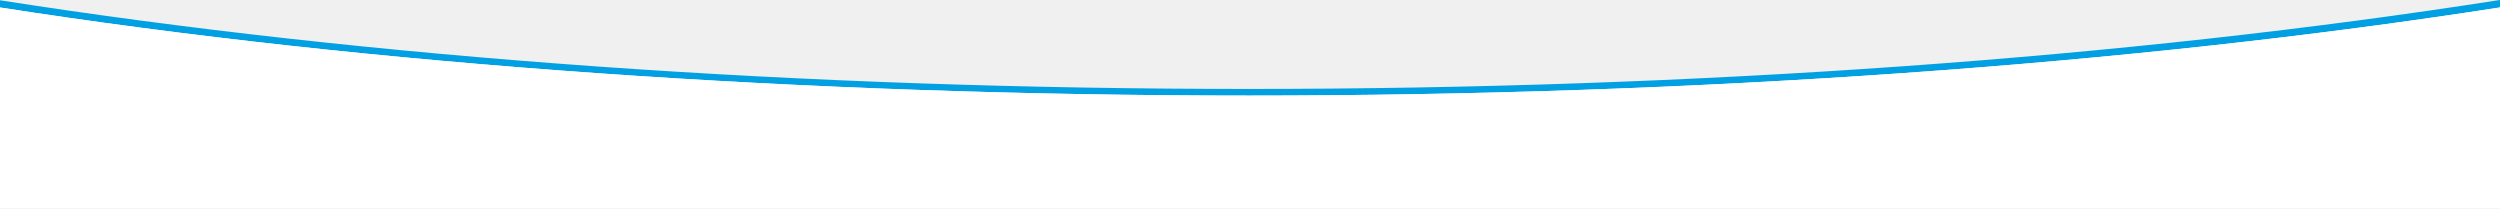
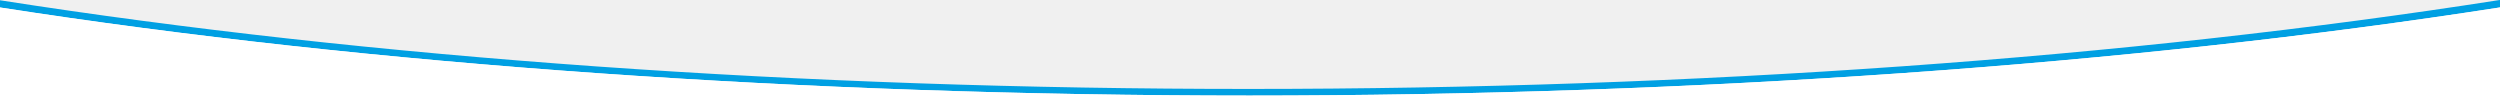
- <svg xmlns="http://www.w3.org/2000/svg" version="1.1" id="Warstwa_1" x="0px" y="0px" viewBox="0 0 1920 160" style="enable-background:new 0 0 1920 160;" xml:space="preserve">
+ <svg xmlns="http://www.w3.org/2000/svg" version="1.1" id="Warstwa_1" x="0px" y="0px" viewBox="0 0 1920 78.4" style="enable-background:new 0 0 1920 78.4;" xml:space="preserve">
  <style type="text/css">
	.st0{fill:#00A0E3;}
	.st1{fill:#FFFFFF;}
</style>
  <path class="st0" d="M1920,5.7V0l-0.9,0.1c-285,44.6-616.8,68.2-959.6,68.2C616.7,68.4,285,44.8,0,0.2v5.6  C284.4,50,618,73.4,959.5,73.4S1635.6,50,1920,5.7z" />
-   <path class="st1" d="M0,5.7V160h1920V5.7C1635.6,50,1301,73.4,959.5,73.4S284.4,50,0,5.7z" />
+   <path class="st1" d="M960,160h960V5.7C1635.6,50,1301,73.4,959.5,73.4S284.4,50,0,5.7V160H960" />
</svg>
